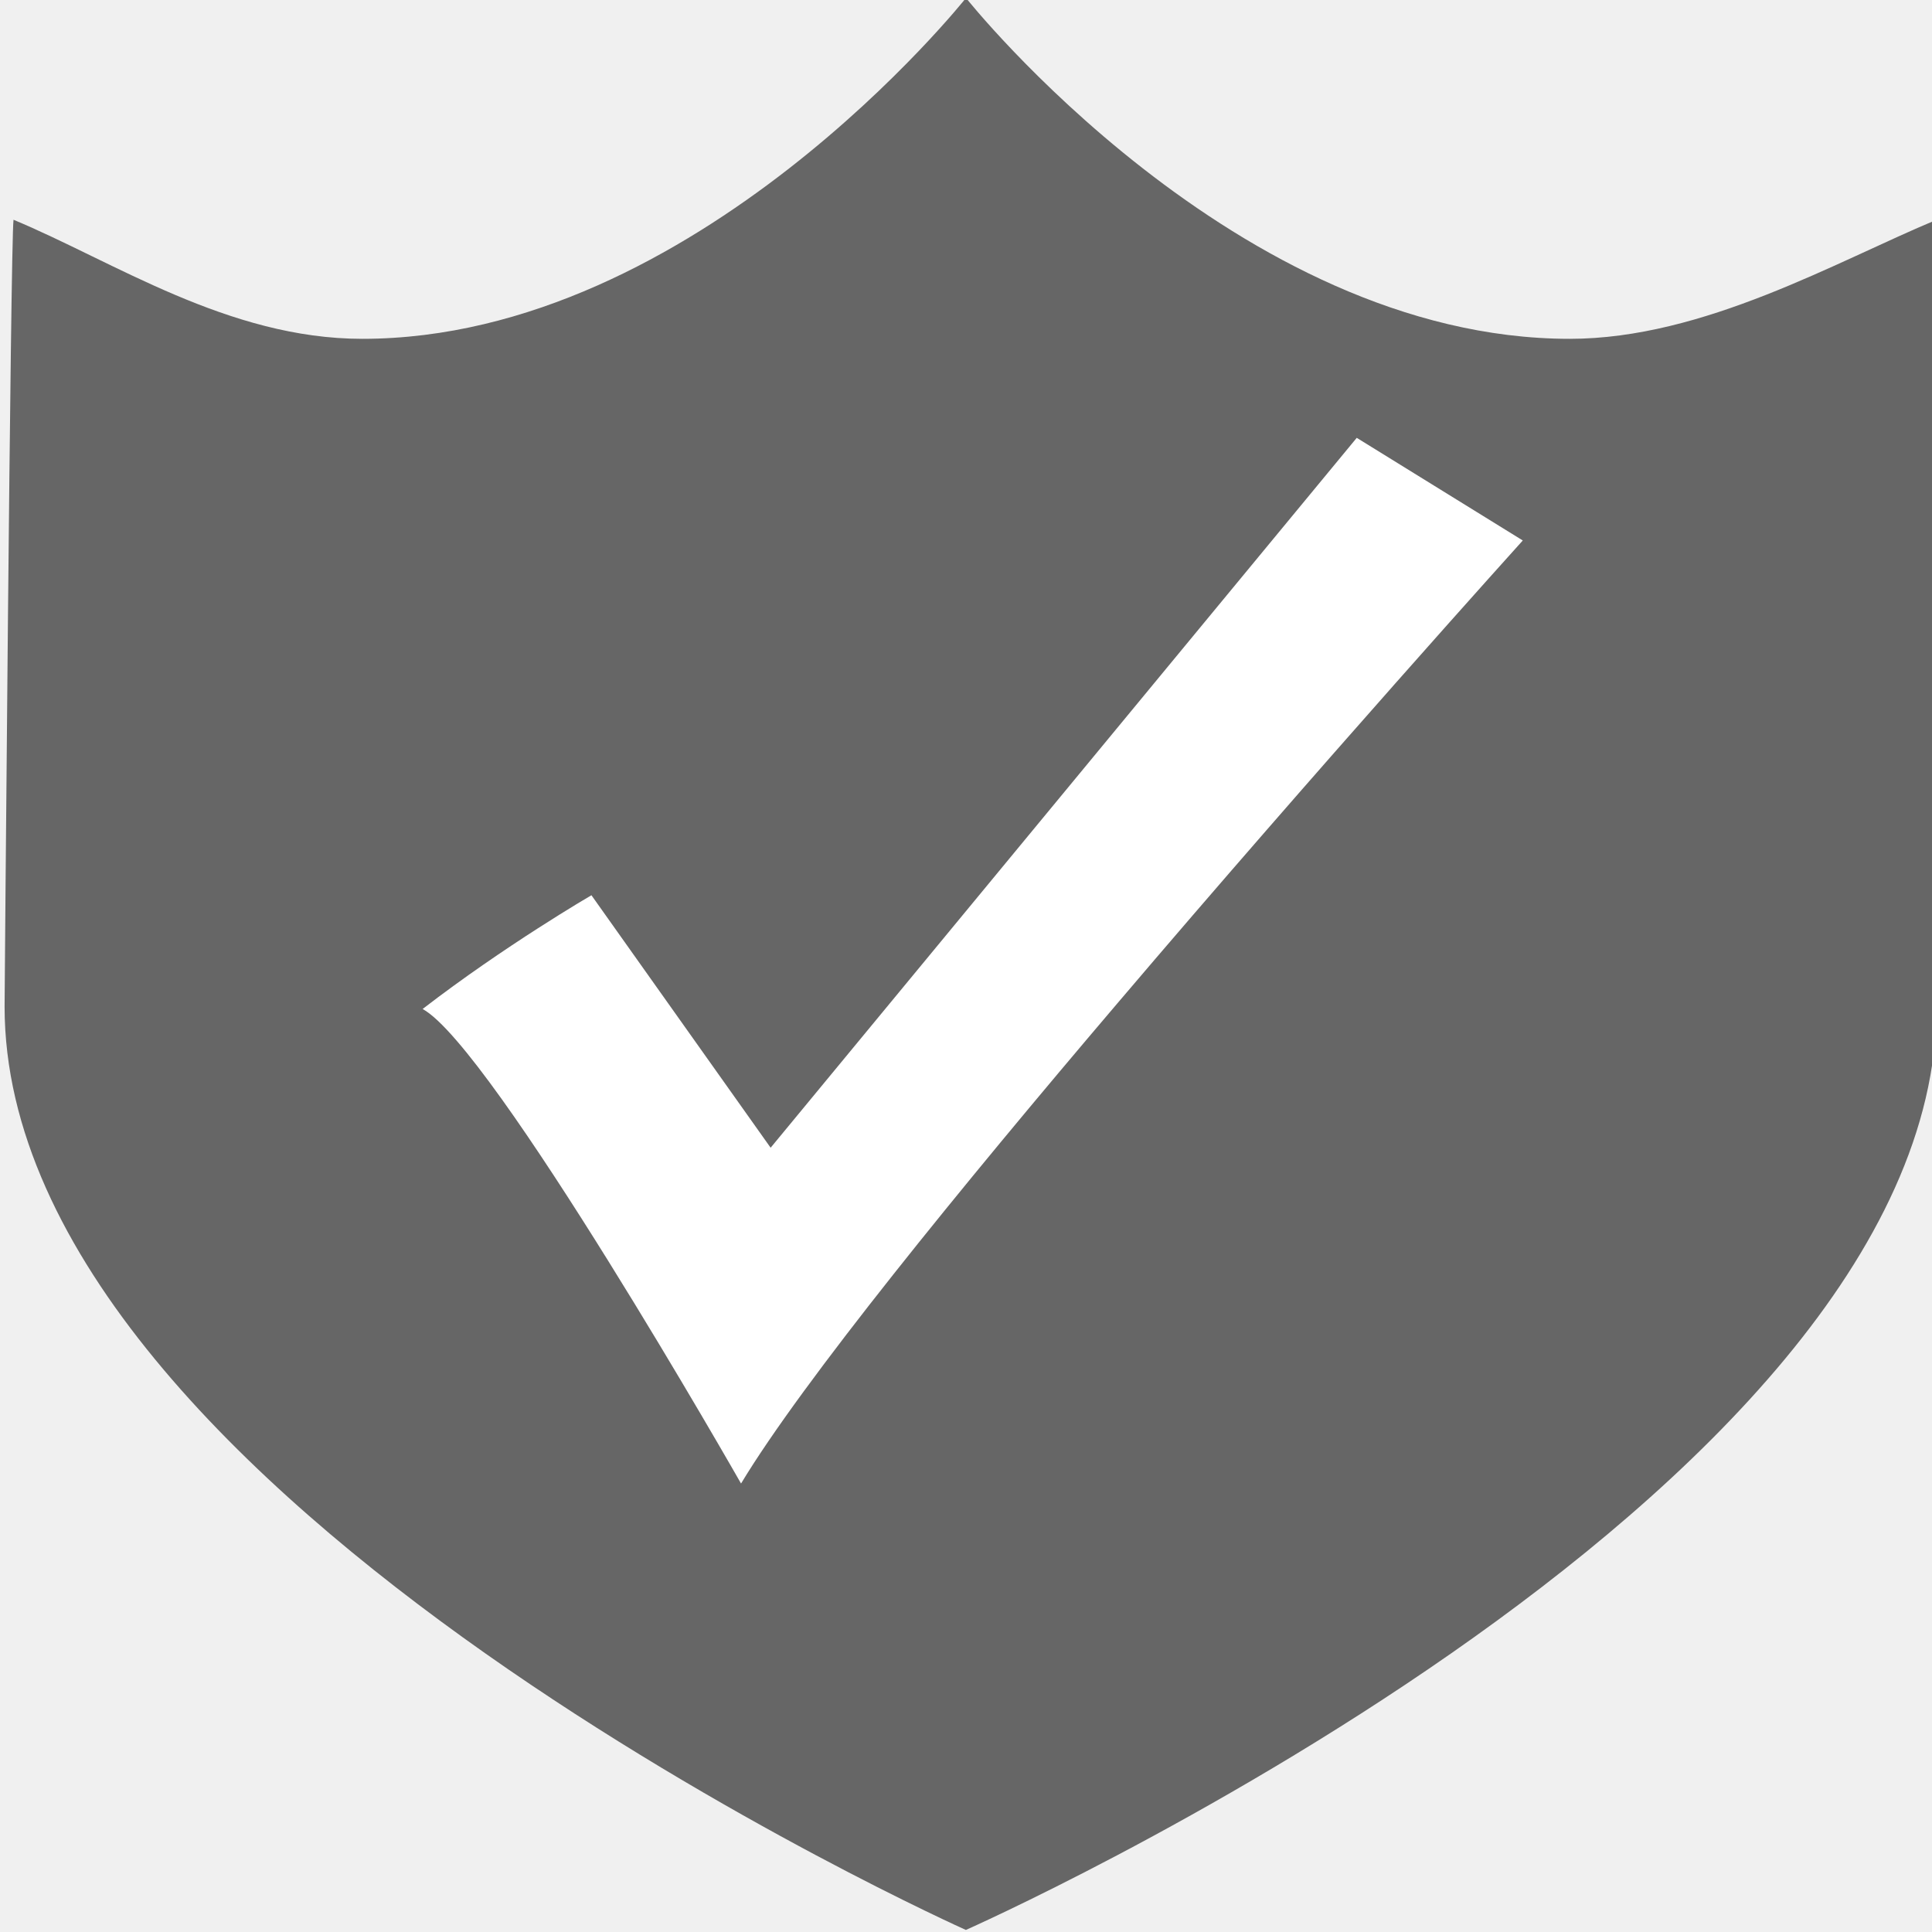
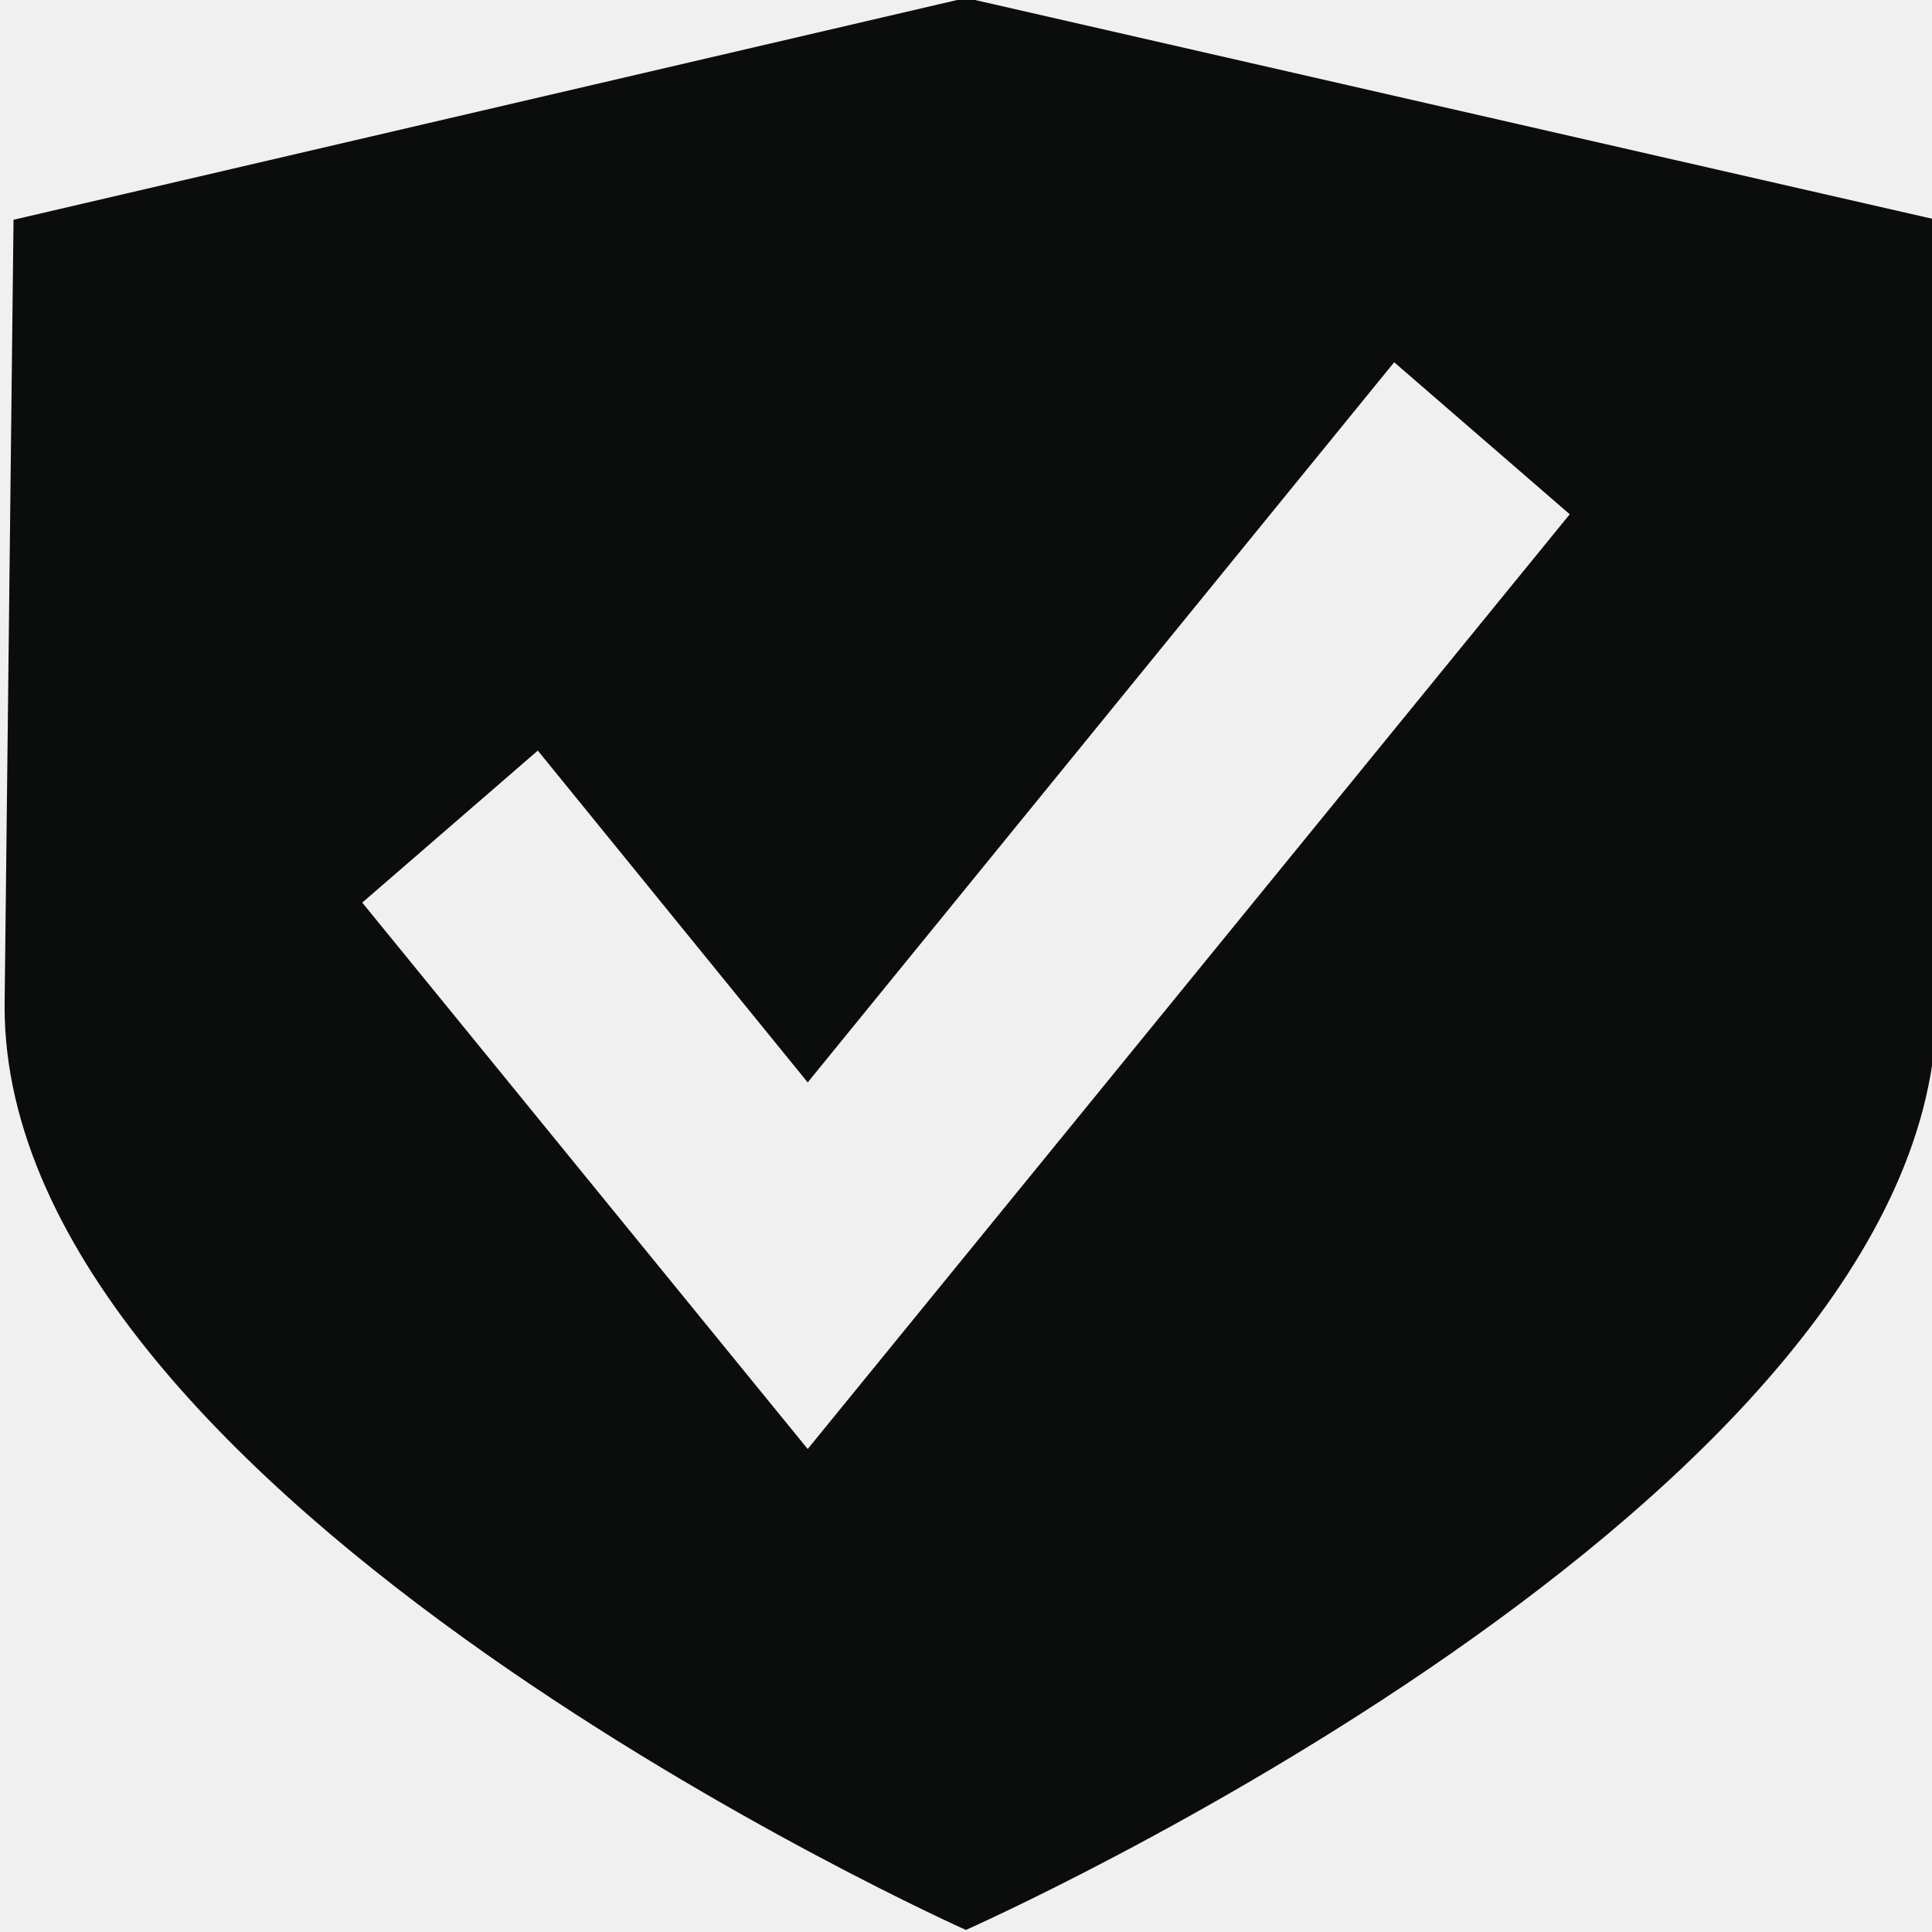
<svg xmlns="http://www.w3.org/2000/svg" width="16px" height="16px" viewBox="0 0 16 16" version="1.1">
  <defs />
  <g id="Page-1" stroke="none" stroke-width="1" fill="none" fill-rule="evenodd">
-     <g id="Safe_icon">
-       <path d="M16.038,8.336 C16.038,12.423 7.999,15.983 7.999,15.983 C7.999,15.983 0.038,12.423 0.038,8.336 C0.038,8.336 0.087,2 0.112,1.82 C0.941,2.165 1.891,2.806 3,2.806 C5.761,2.806 8,-0.017 8,-0.017 C8,-0.017 10.239,2.806 13,2.806 C14.109,2.806 15.209,2.165 16.038,1.82 C16.062,2.001 16.038,8.336 16.038,8.336 Z" id="Shape" fill="#666666" />
-       <path d="M3.5,8.356 C4.179,7.832 4.898,7.414 4.898,7.414 L6.382,9.505 L11.236,3.626 L12.611,4.476 C12.611,4.476 10.93,6.338 9.253,8.31 C7.947,9.844 6.644,11.445 6.137,12.286 C6.137,12.286 4.079,8.673 3.5,8.356 Z" id="Type-something" fill="#FFFFFF" />
+     <g id="Safe_icon" fill="#0B0C0C">
+       <path d="M16.038,8.336 C16.038,12.423 7.999,15.983 7.999,15.983 C7.999,15.983 0.038,12.423 0.038,8.336 L0.112,1.82 L8,-0.017 L16.038,1.82 L16.038,8.336 Z M6.689,12 L13,4.259 L11.546,3 L6.689,8.964 L4.454,6.216 L3,7.475 L6.689,12 Z" id="Shape" />
    </g>
  </g>
</svg>
